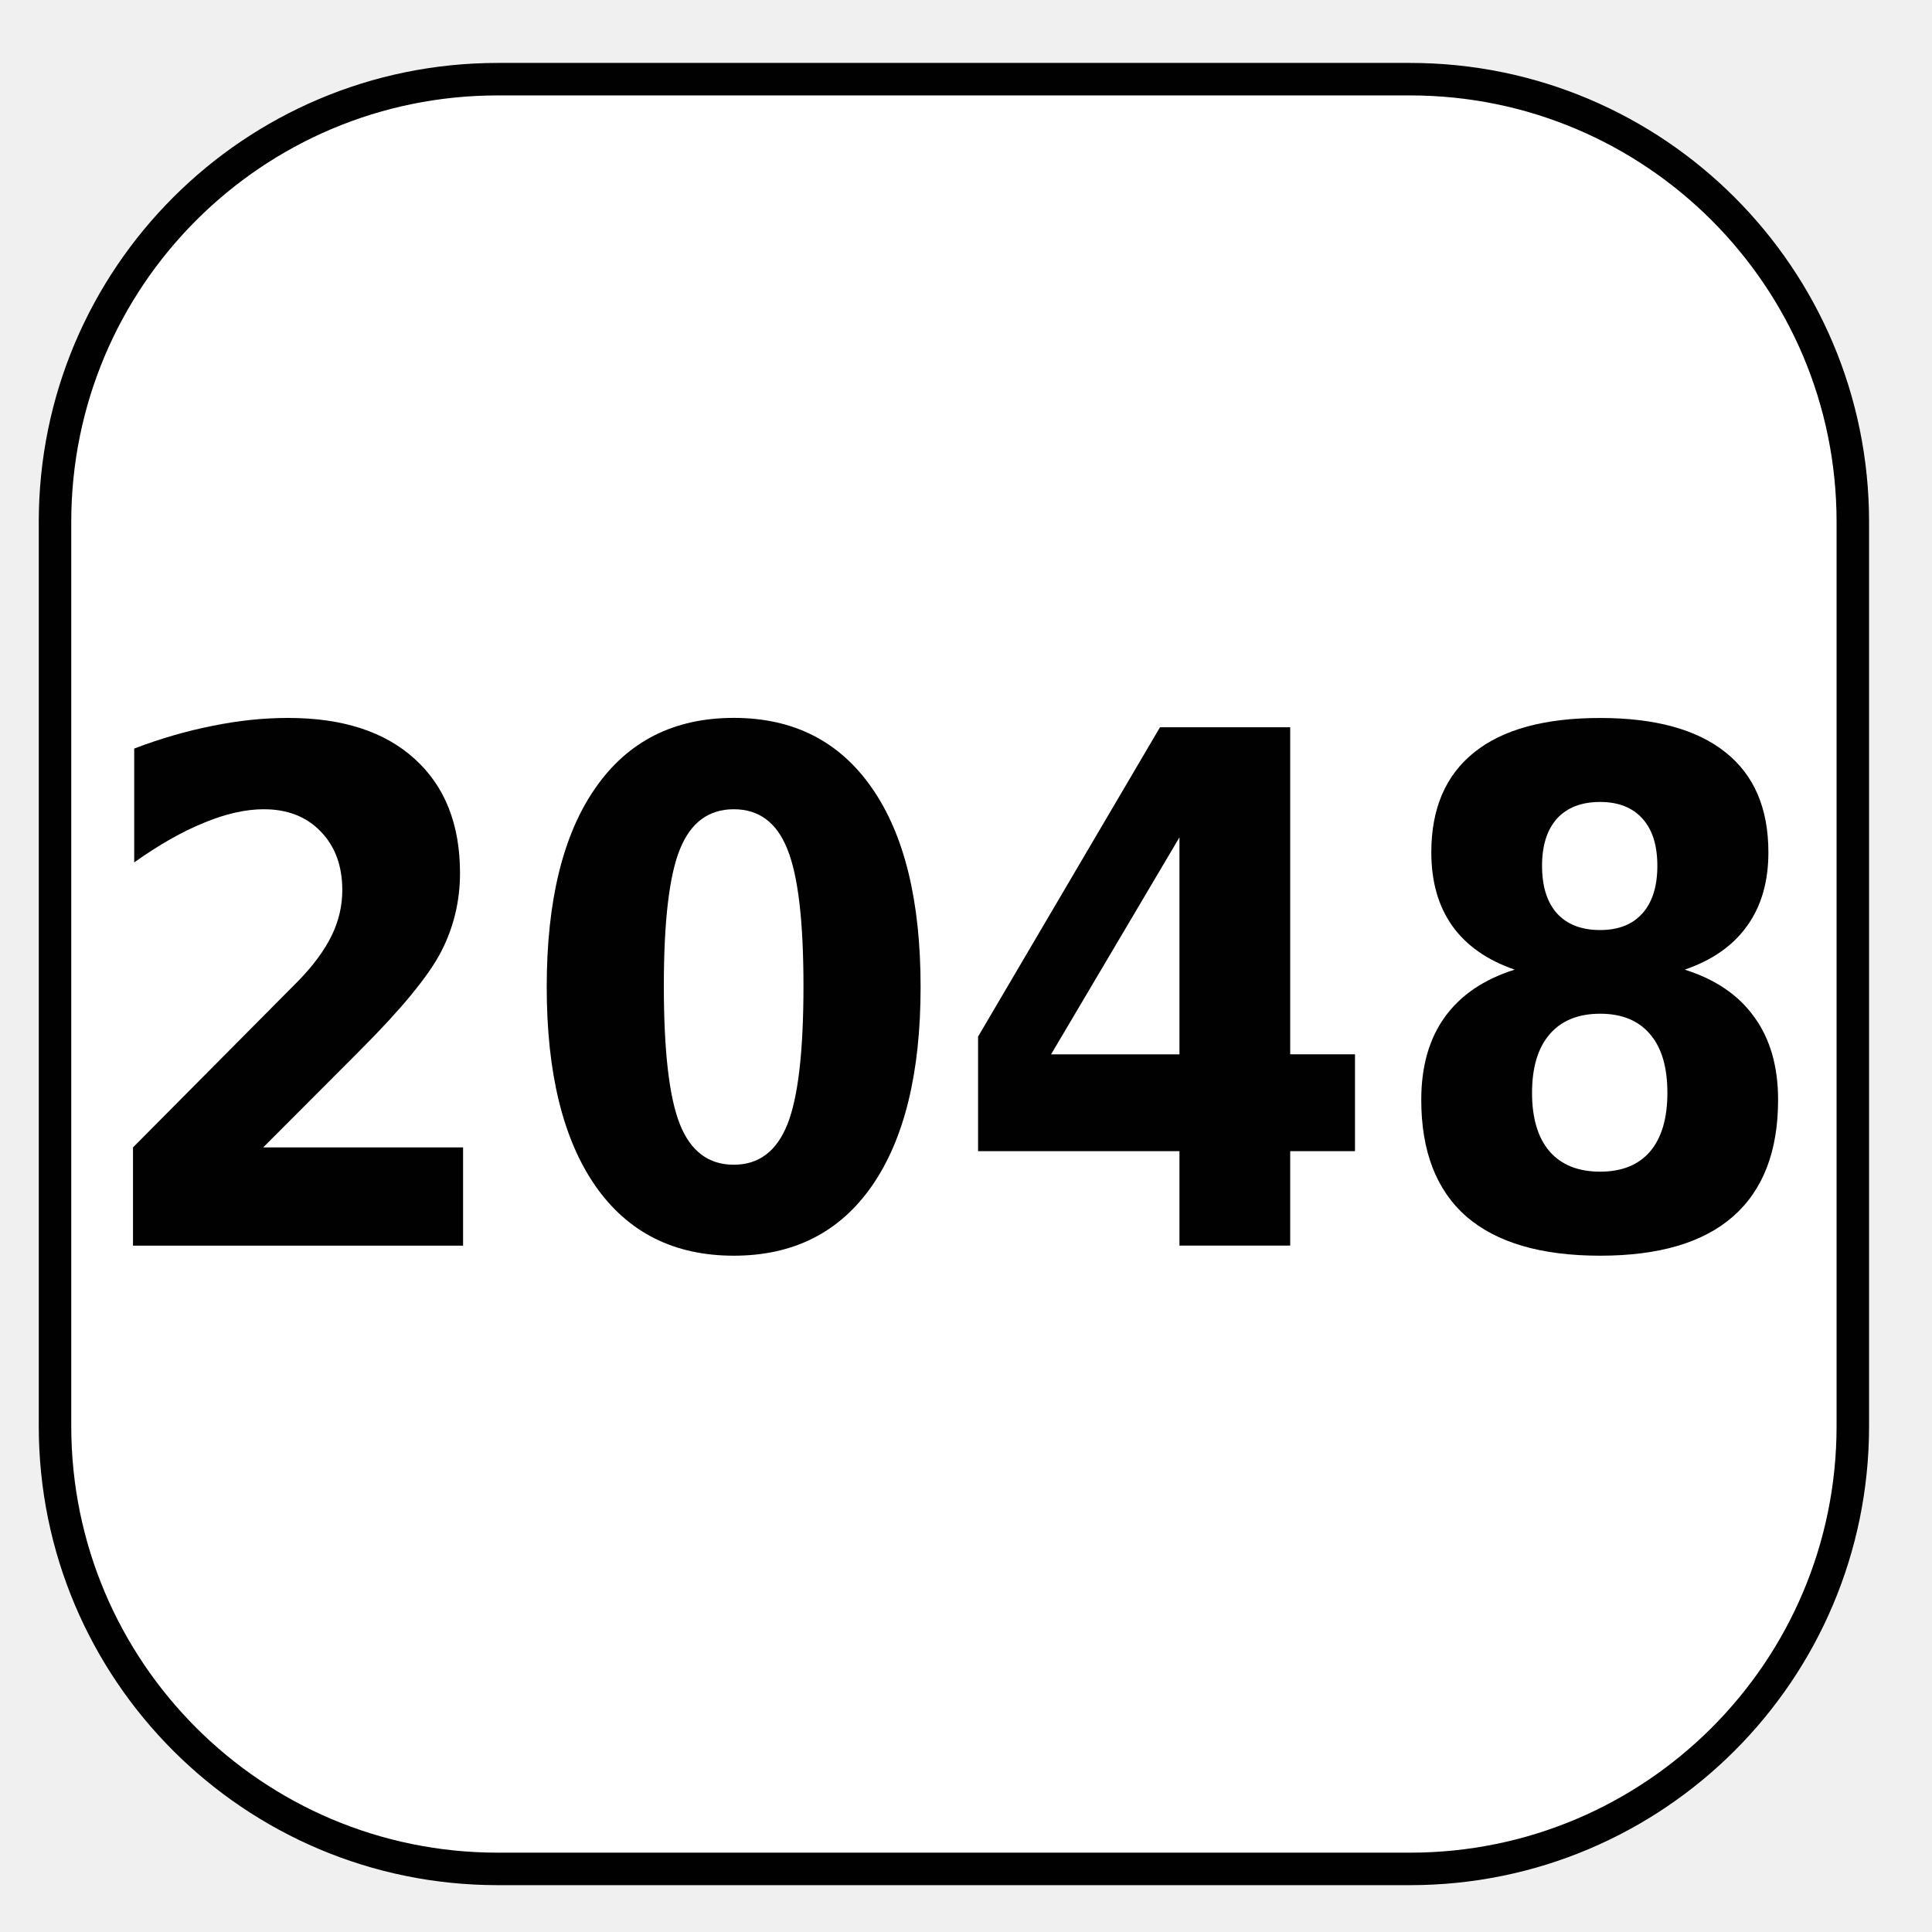
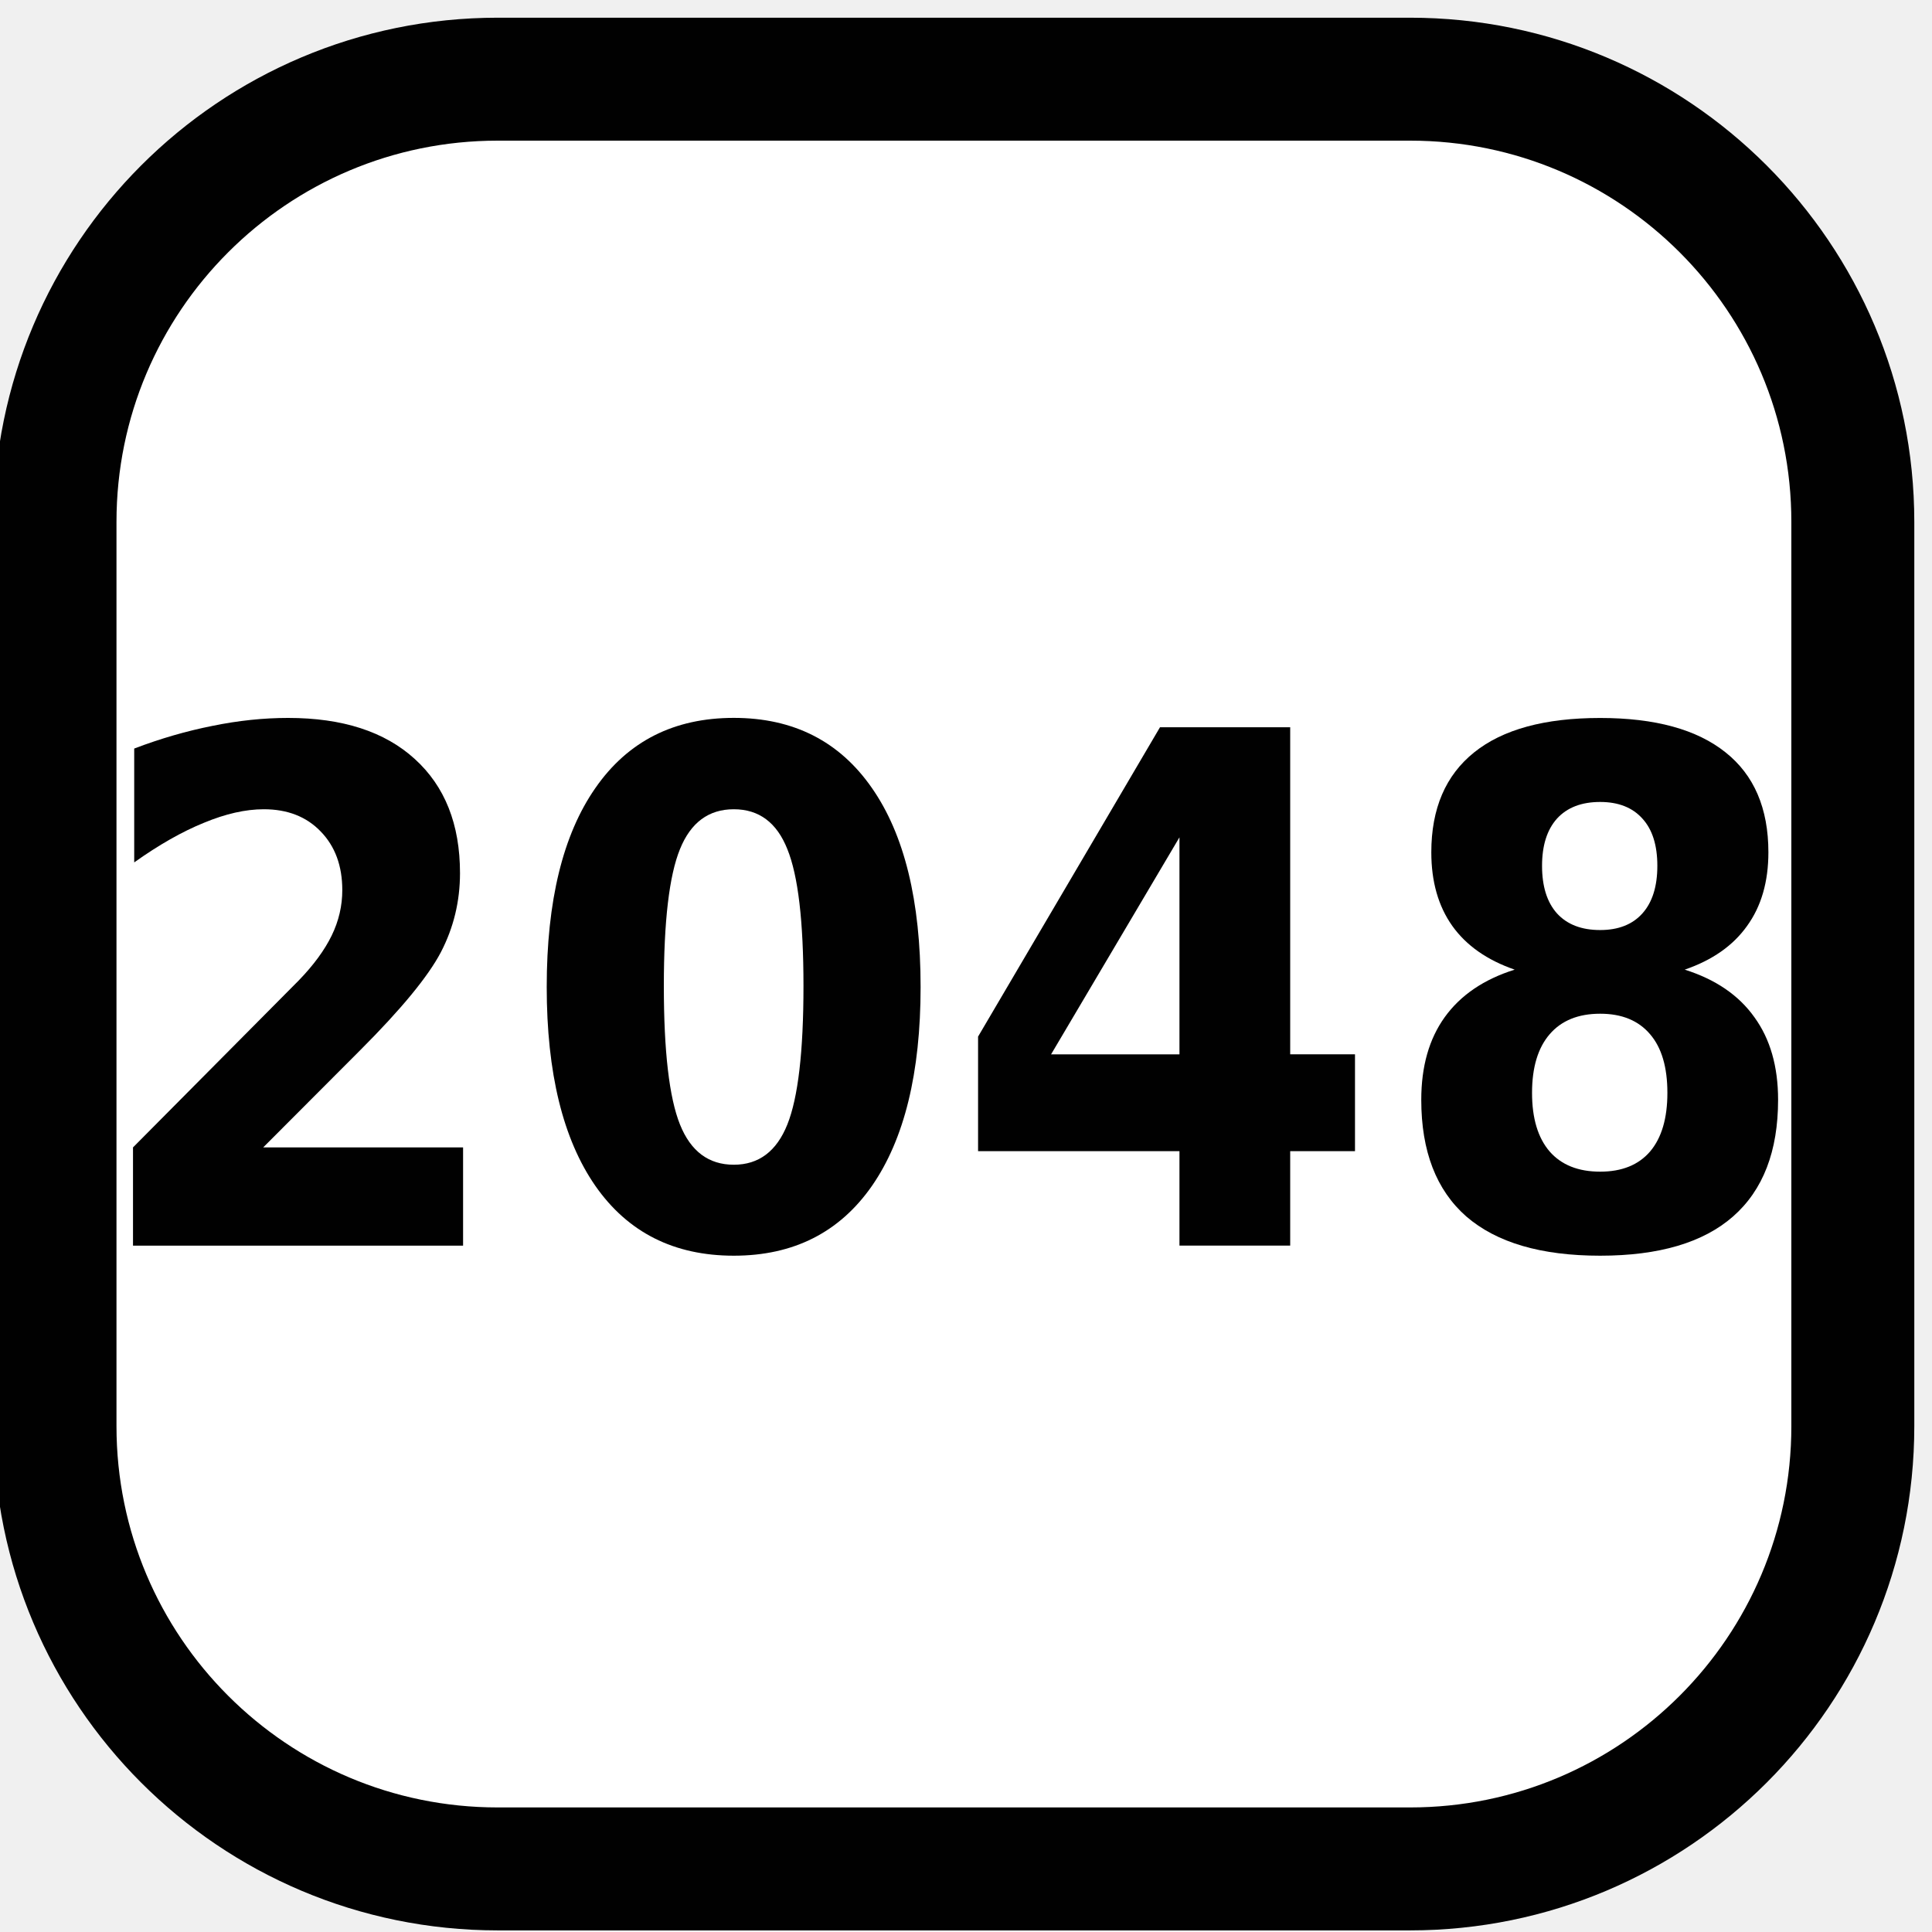
<svg xmlns="http://www.w3.org/2000/svg" enable-background="new 0 0 55 55" height="55px" version="1.1" viewBox="0 0 55 55" width="55px" x="0px" xml:space="preserve" y="0px" id="svg3050">
  <defs id="defs3065" />
-   <rect fill="#FFFFFF" stroke="#010101" style="stroke-width:0.925;stroke-miterlimit:4;stroke-opacity:1;stroke-dasharray:none;fill-opacity:1" id="rect3069" width="51.18" height="50.95" x="1.566" y="2.254" ry="12.604" />
-   <g fill="#010101" style="font-size:40px;font-style:normal;font-weight:normal;line-height:125%;letter-spacing:0px;word-spacing:0px;fill:#010101fill-opacity:1;stroke:none;font-family:Sans" id="text3839" transform="matrix(1.108481,0,0,1.265117,-2.951029,-5.708256)">
+   <rect fill="#FFFFFF" stroke="#010101" style="stroke-width:3.5;stroke-miterlimit:4;stroke-opacity:1;stroke-dasharray:none;fill-opacity:1" id="rect3069" width="51.18" height="50.95" x="1.566" y="2.254" ry="12.604" />
+   <g fill="#010101" style="font-size:40px;font-style:normal;font-weight:normal;line-height:125%;letter-spacing:0px;word-spacing:0px;fill:#010101;fill-opacity:1;stroke:none;font-family:Sans" id="text3839" transform="matrix(1.108481,0,0,1.265117,-2.951029,-5.708256)">
    <path d="m 9.422,30.331 5.133,0 0,2.211 -8.477,0 0,-2.211 4.258,-3.758 c 0.38,-0.344 0.661,-0.68 0.844,-1.008 0.182,-0.328 0.273,-0.669 0.273,-1.023 -6e-6,-0.547 -0.185,-0.987 -0.555,-1.32 -0.365,-0.333 -0.852,-0.5 -1.461,-0.5 -0.469,10e-6 -0.982,0.102 -1.539,0.305 -0.557,0.198 -1.154,0.495 -1.789,0.891 l 0,-2.562 C 6.786,21.13 7.456,20.961 8.117,20.846 8.779,20.727 9.427,20.667 10.062,20.667 c 1.396,1.2e-5 2.479,0.307 3.25,0.922 0.776,0.615 1.164,1.471 1.164,2.57 -1e-5,0.635 -0.164,1.229 -0.492,1.781 -0.328,0.547 -1.018,1.281 -2.07,2.203 l -2.492,2.188" style="font-size:16px;font-weight:bold;-inkscape-font-specification:Sans Bold" id="path3844" />
    <path d="m 23.297,26.698 c -7e-6,-1.458 -0.138,-2.484 -0.414,-3.078 -0.271,-0.599 -0.729,-0.898 -1.375,-0.898 -0.646,10e-6 -1.107,0.299 -1.383,0.898 -0.276,0.594 -0.414,1.62 -0.414,3.078 -4e-6,1.474 0.138,2.513 0.414,3.117 0.276,0.604 0.737,0.906 1.383,0.906 0.641,2e-6 1.099,-0.302 1.375,-0.906 0.276,-0.604 0.414,-1.643 0.414,-3.117 m 3.008,0.023 c -10e-6,1.932 -0.417,3.424 -1.25,4.477 -0.833,1.047 -2.016,1.57 -3.547,1.57 -1.536,0 -2.721,-0.523 -3.555,-1.57 -0.833,-1.052 -1.25,-2.544 -1.25,-4.477 0,-1.937 0.417,-3.43 1.25,-4.477 0.833,-1.052 2.018,-1.578 3.555,-1.578 1.531,1.2e-5 2.714,0.526 3.547,1.578 0.833,1.047 1.25,2.539 1.25,4.477" style="font-size:16px;font-weight:bold;-inkscape-font-specification:Sans Bold" id="path3846" />
    <path d="m 32.953,23.354 -3.297,4.883 3.297,0 0,-4.883 m -0.5,-2.477 3.344,0 0,7.359 1.664,0 0,2.18 -1.664,0 0,2.125 -2.844,0 0,-2.125 -5.172,0 0,-2.578 4.672,-6.961" style="font-size:16px;font-weight:bold;-inkscape-font-specification:Sans Bold" id="path3848" />
    <path d="m 43.758,27.323 c -0.563,5e-6 -0.995,0.154 -1.297,0.461 -0.302,0.307 -0.453,0.747 -0.453,1.32 -4e-6,0.573 0.151,1.013 0.453,1.32 0.302,0.302 0.734,0.453 1.297,0.453 0.557,2e-6 0.984,-0.151 1.281,-0.453 0.297,-0.307 0.445,-0.747 0.445,-1.32 -7e-6,-0.578 -0.148,-1.018 -0.445,-1.32 -0.297,-0.307 -0.724,-0.461 -1.281,-0.461 M 41.562,26.331 c -0.708,-0.214 -1.242,-0.542 -1.602,-0.984 -0.359,-0.443 -0.539,-0.995 -0.539,-1.656 -10e-7,-0.984 0.367,-1.734 1.102,-2.25 0.734,-0.516 1.812,-0.773 3.234,-0.773 1.411,1.2e-5 2.484,0.258 3.219,0.773 0.734,0.51 1.102,1.26 1.102,2.25 -9e-6,0.661 -0.182,1.214 -0.547,1.656 -0.359,0.443 -0.893,0.771 -1.602,0.984 0.792,0.219 1.388,0.576 1.789,1.07 0.406,0.49 0.609,1.109 0.609,1.859 -1e-5,1.156 -0.385,2.031 -1.156,2.625 -0.766,0.589 -1.904,0.883 -3.414,0.883 -1.516,0 -2.661,-0.294 -3.438,-0.883 -0.771,-0.594 -1.156,-1.469 -1.156,-2.625 -10e-7,-0.75 0.201,-1.37 0.602,-1.859 0.406,-0.495 1.005,-0.852 1.797,-1.07 m 0.703,-2.336 c -4e-6,0.464 0.128,0.82 0.383,1.07 0.26,0.25 0.63,0.375 1.109,0.375 0.469,8e-6 0.831,-0.125 1.086,-0.375 0.255,-0.25 0.383,-0.607 0.383,-1.07 -7e-6,-0.464 -0.128,-0.818 -0.383,-1.062 -0.255,-0.25 -0.617,-0.375 -1.086,-0.375 -0.479,10e-6 -0.849,0.125 -1.109,0.375 -0.255,0.25 -0.383,0.604 -0.383,1.062" style="font-size:16px;font-weight:bold;-inkscape-font-specification:Sans Bold" id="path3850" />
  </g>
</svg>
